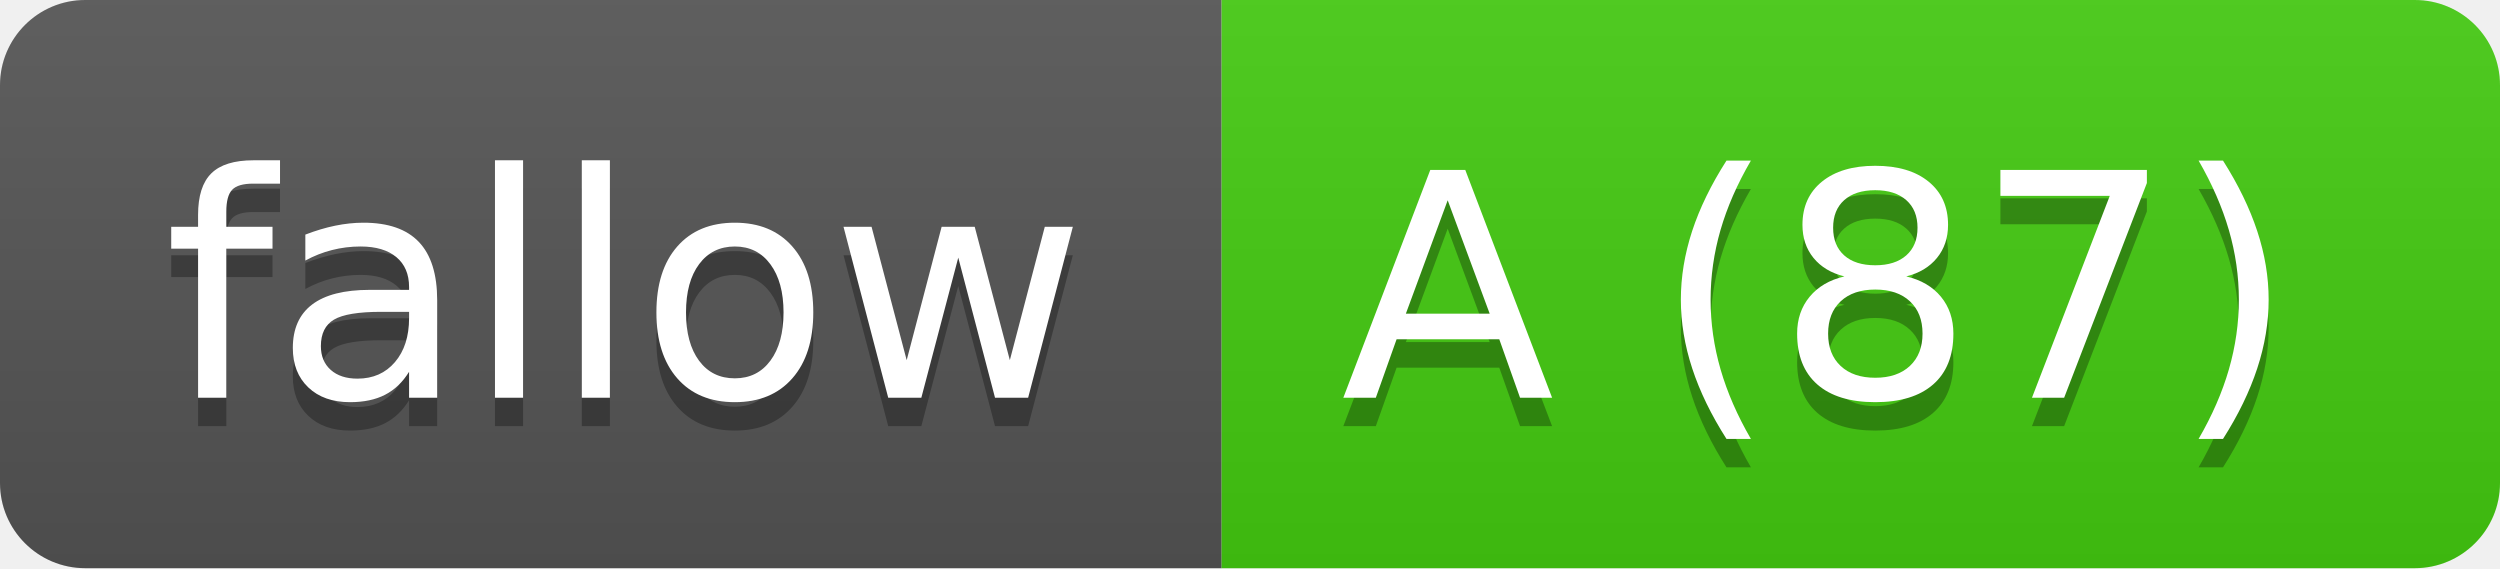
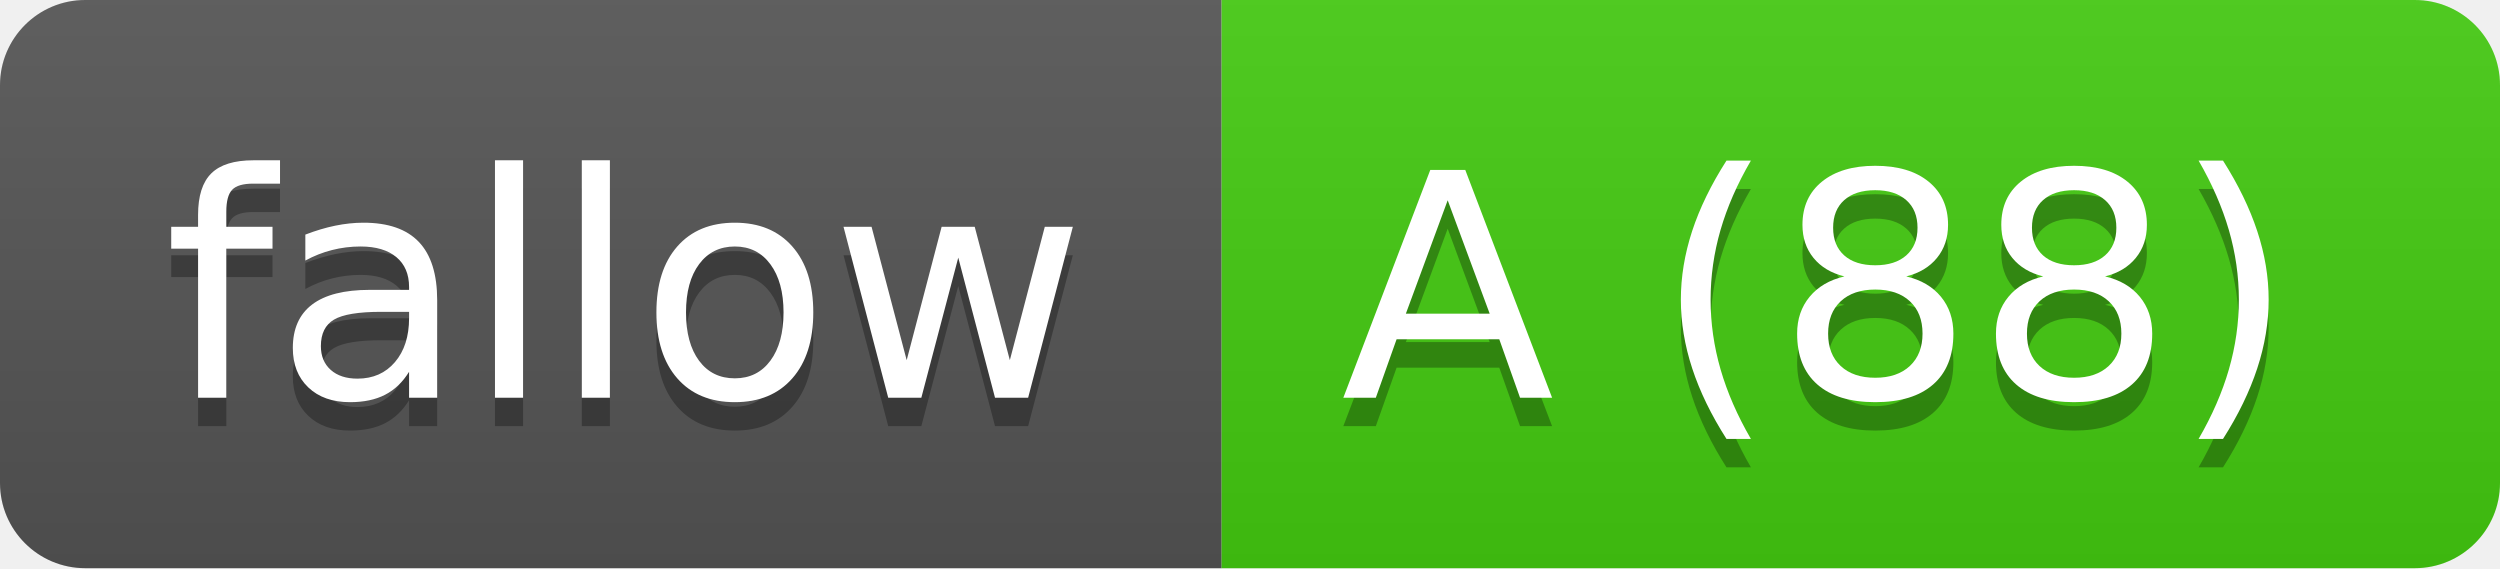
- <svg xmlns="http://www.w3.org/2000/svg" width="88" height="20" role="img" aria-label="fallow: A (87)">
-   <linearGradient id="s-29b324c4" x2="0" y2="100%">
+ <svg xmlns="http://www.w3.org/2000/svg" width="88" height="20" role="img" aria-label="fallow: A (88)">
+   <linearGradient id="s-29b324e3" x2="0" y2="100%">
    <stop offset="0" stop-color="#bbb" stop-opacity=".1" />
    <stop offset="1" stop-opacity=".1" />
  </linearGradient>
-   <clipPath id="r-29b324c4">
+   <clipPath id="r-29b324e3">
    <rect width="88" height="20" rx="3" fill="#fff" />
  </clipPath>
-   <g clip-path="url(#r-29b324c4)">
+   <g clip-path="url(#r-29b324e3)">
    <rect width="43" height="20" fill="#555" />
    <rect x="43" width="45" height="20" fill="#4c1" />
-     <rect width="88" height="20" fill="url(#s-29b324c4)" />
+     <rect width="88" height="20" fill="url(#s-29b324e3)" />
  </g>
  <g fill="#fff" text-anchor="middle" font-family="Verdana,Geneva,DejaVu Sans,sans-serif" text-rendering="geometricPrecision" font-size="110">
    <text aria-hidden="true" x="220" y="150" fill="#010101" fill-opacity=".3" transform="scale(.1)" textLength="330">fallow</text>
    <text x="220" y="140" transform="scale(.1)" fill="#fff" textLength="330">fallow</text>
-     <text aria-hidden="true" x="640" y="150" fill="#010101" fill-opacity=".3" transform="scale(.1)" textLength="350">A (87)</text>
-     <text x="640" y="140" transform="scale(.1)" fill="#fff" textLength="350">A (87)</text>
+     <text aria-hidden="true" x="640" y="150" fill="#010101" fill-opacity=".3" transform="scale(.1)" textLength="350">A (88)</text>
+     <text x="640" y="140" transform="scale(.1)" fill="#fff" textLength="350">A (88)</text>
  </g>
</svg>
